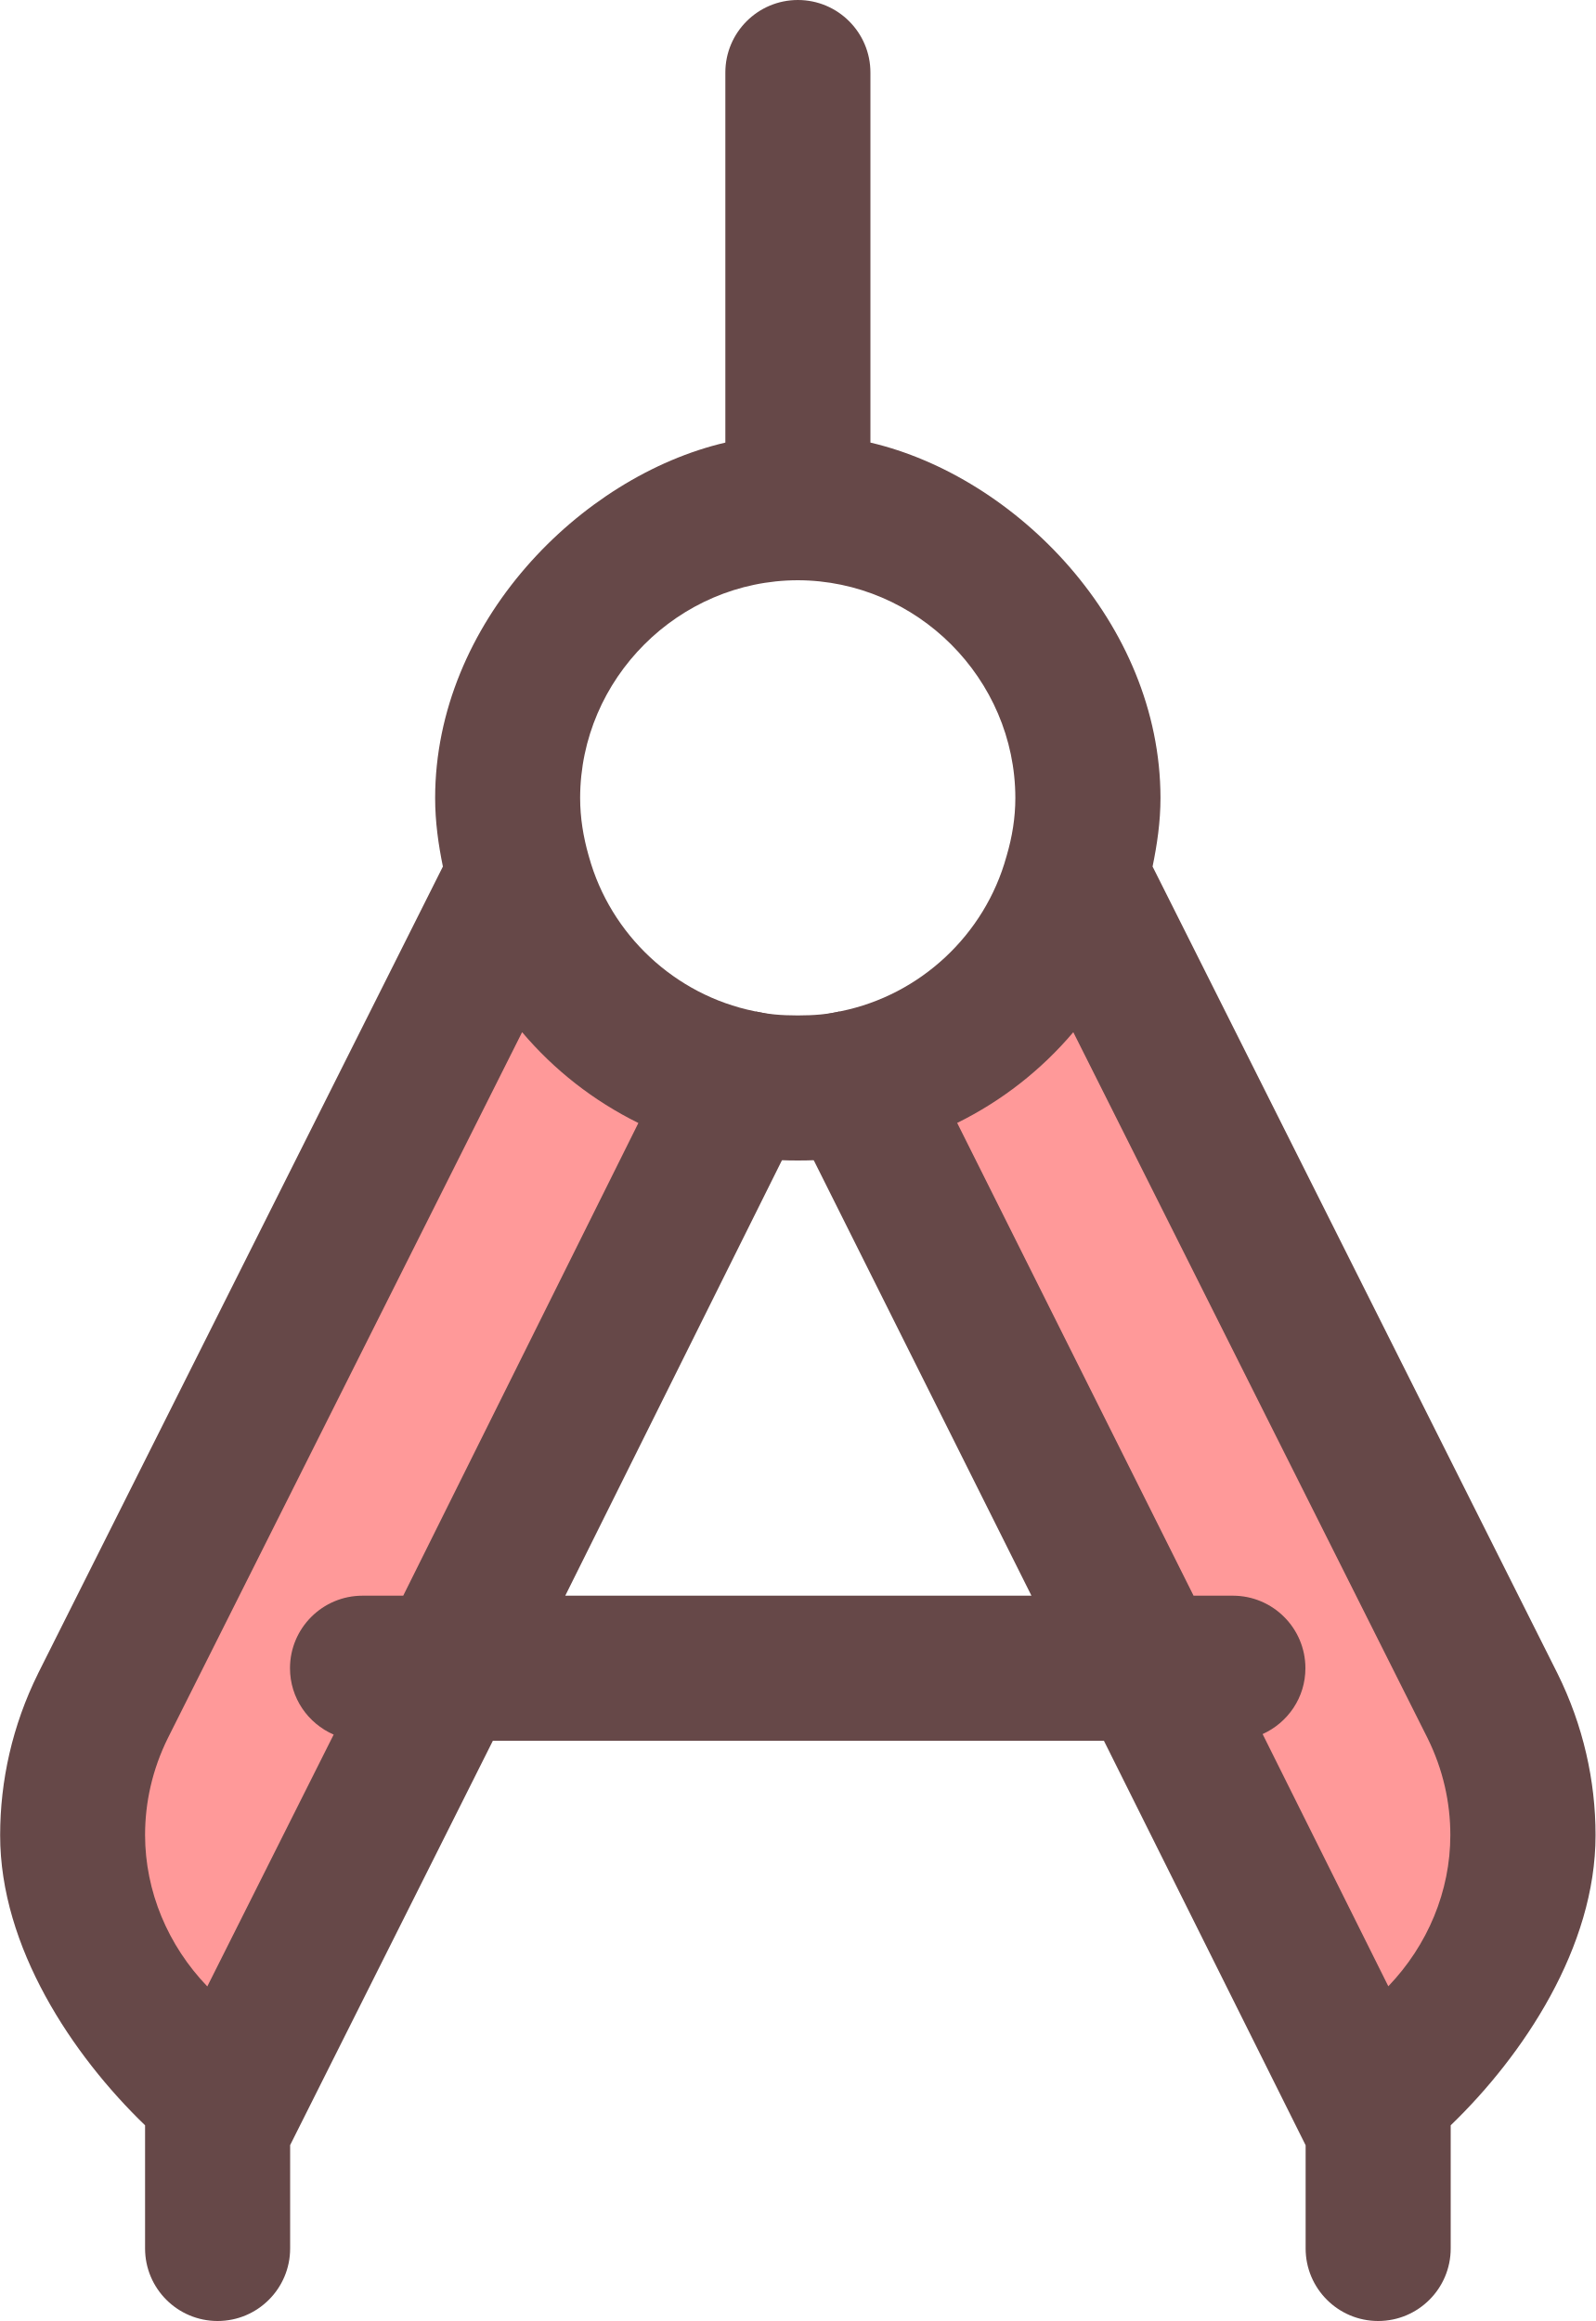
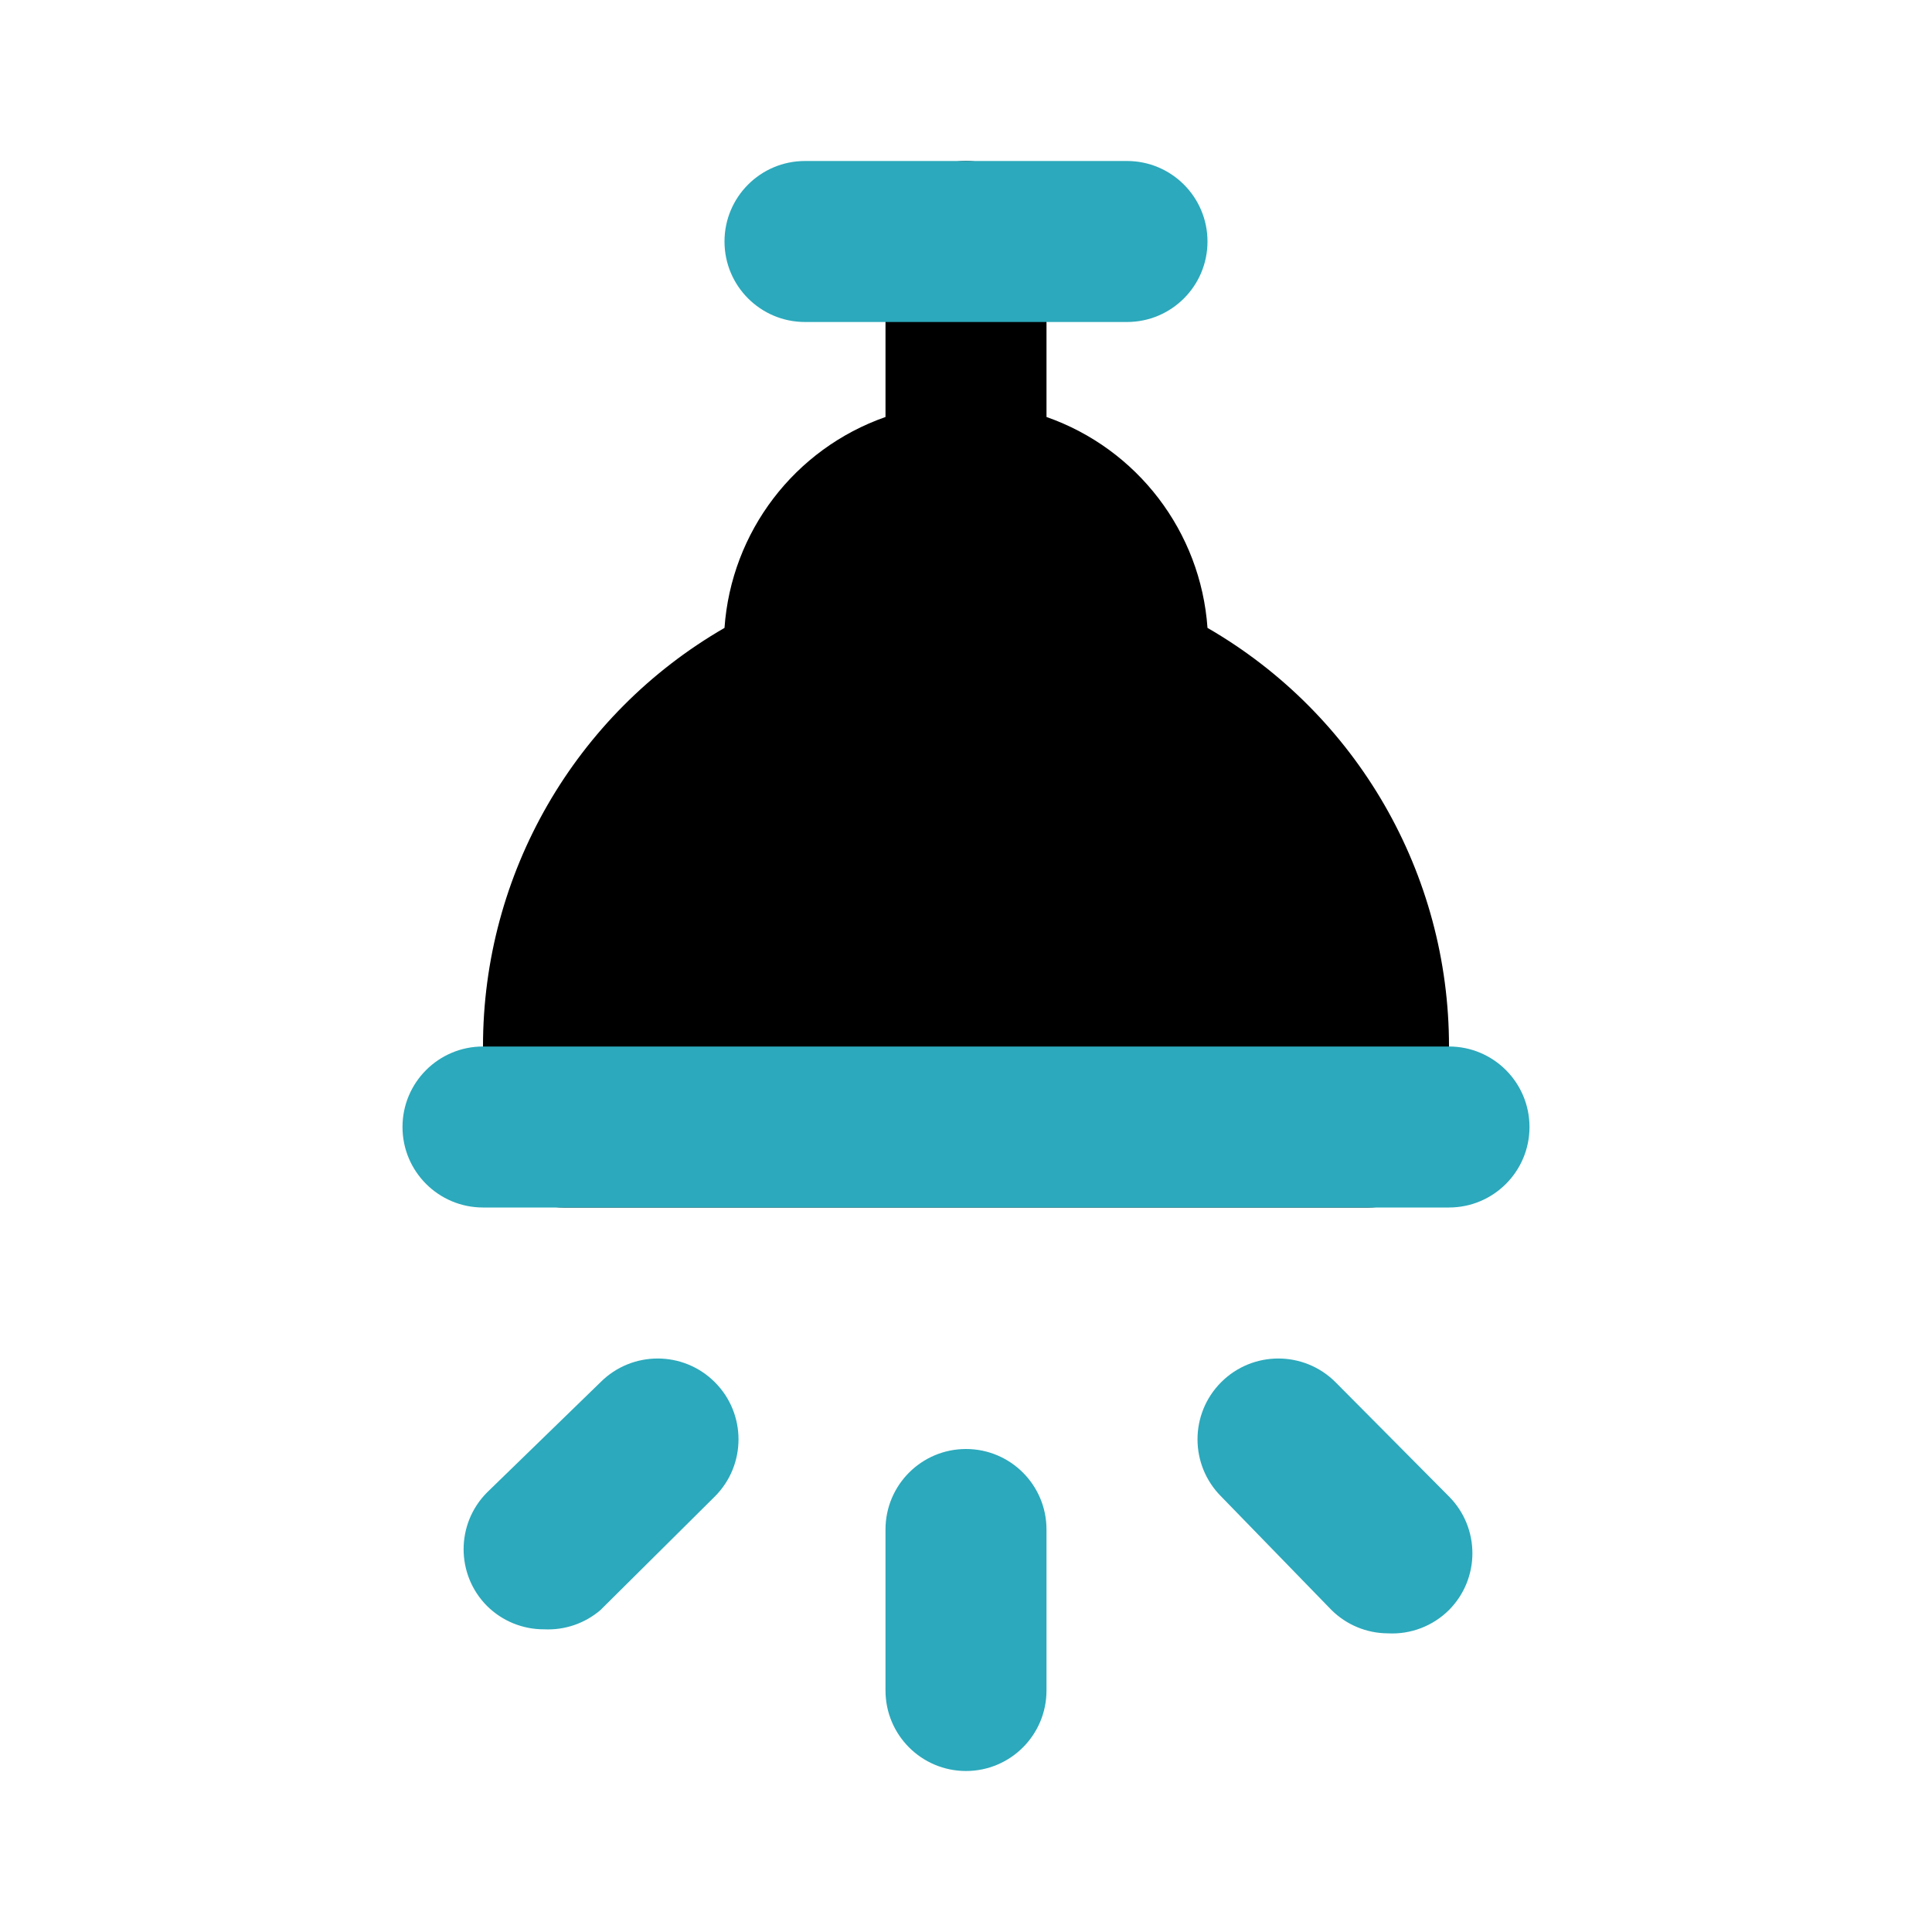
- <svg xmlns="http://www.w3.org/2000/svg" version="1.1" x="0px" y="0px" viewBox="0 0 21.996 32" style="enable-background:new 0 0 21.996 32;" xml:space="preserve">
-   <g id="Layer_19">
-     <path style="fill:#FF9999;" d="M15.838,23l-4.04-8.08c1.46-0.3,2.64-1.4,3.04-2.84l5.74,11.44c0.98,1.98,0.18,4.38-1.8,5.38   L15.838,23z" />
-     <path style="fill:#FF9999;" d="M6.178,23l-2.96,5.9c-1.98-1-2.78-3.4-1.8-5.38l5.74-11.44c0.4,1.44,1.58,2.54,3.04,2.84L6.178,23z" />
-     <path style="fill:#664848;" d="M11.573,13.946C11.409,13.983,11.231,14,10.998,14c-0.233,0-0.411-0.017-0.575-0.054l-0.45,1.949   C10.329,15.977,10.671,16,10.998,16c0.327,0,0.669-0.023,1.025-0.106L11.573,13.946L11.573,13.946z" />
-     <path style="fill:#664848;" d="M21.474,23.076l-0.005-0.01L15.89,11.947c0.062-0.302,0.109-0.615,0.109-0.947   C15.996,8.586,14,6.569,12,6.102V1c0-0.552-0.448-1-1-1s-1,0.448-1,1v5.102C8,6.569,6.002,8.586,5.999,11   c0,0.332,0.045,0.645,0.107,0.947L0.525,23.072l-0.002,0.005c-0.353,0.713-0.521,1.476-0.521,2.224C0,26.846,1,28.338,2,29.302V31   c0,0.552,0.448,1,1,1s1-0.448,1-1v-1.425L6.795,24h4.203h4.221L18,29.577V31c0,0.552,0.448,1,1,1s1-0.448,1-1v-1.698   c1-0.964,1.998-2.456,1.997-4.001C21.997,24.552,21.827,23.789,21.474,23.076z M10.998,8c1.643,0.003,2.997,1.357,3,3   c0,0.274-0.043,0.536-0.119,0.796l-0.005,0.017c-0.298,1.076-1.187,1.905-2.278,2.128l-0.599,0.123l-0.599-0.123   c-1.091-0.223-1.98-1.052-2.278-2.128l-0.005-0.017C8.041,11.536,7.998,11.274,7.998,11C8.001,9.357,9.355,8.003,10.998,8z    M5.559,22H4.998c-0.552,0-1,0.448-1,1c0,0.41,0.248,0.761,0.602,0.915l-1.742,3.472C2.314,26.821,2.001,26.076,2,25.3   c0-0.45,0.1-0.903,0.314-1.336l4.884-9.733c0.441,0.521,0.986,0.948,1.603,1.252L5.559,22z M10.998,22H7.793l3.206-6.443L14.22,22   H10.998z M19.14,27.385l-1.733-3.477c0.347-0.157,0.59-0.502,0.59-0.908c0-0.552-0.448-1-1-1h-0.542l-3.259-6.518   c0.616-0.304,1.16-0.73,1.601-1.251l4.884,9.733c0.214,0.433,0.314,0.887,0.314,1.336C19.995,26.075,19.683,26.818,19.14,27.385z" />
-   </g>
-   <g id="Layer_1">
- </g>
+ <svg xmlns="http://www.w3.org/2000/svg" fill="#000000" width="128" height="128" viewBox="0 0 24 24" id="ceiling-lamp-2" data-name="Flat Color" class="icon flat-color">
+   <path id="primary" d="M15,7.8a3,3,0,0,0-2-2.62V3a1,1,0,0,0-2,0V5.18A3,3,0,0,0,9,7.8,6,6,0,0,0,6,13v1a1,1,0,0,0,1,1H17a1,1,0,0,0,1-1V13A6,6,0,0,0,15,7.8Z" style="fill: rgb(0, 0, 0);" />
+   <path id="secondary" d="M18,15H6a1,1,0,0,1,0-2H18a1,1,0,0,1,0,2Zm-5,6V19a1,1,0,0,0-2,0v2a1,1,0,0,0,2,0ZM18,20a1,1,0,0,0,0-1.41l-1.41-1.42a1,1,0,1,0-1.42,1.42L16.54,20a1,1,0,0,0,.7.29A1,1,0,0,0,18,20ZM7.46,20l1.42-1.41a1,1,0,1,0-1.42-1.42L6.05,18.54a1,1,0,0,0,0,1.41,1,1,0,0,0,.71.29A1,1,0,0,0,7.46,20ZM15,3a1,1,0,0,0-1-1H10a1,1,0,0,0,0,2h4A1,1,0,0,0,15,3Z" style="fill: rgb(44, 169, 188);" />
</svg>
